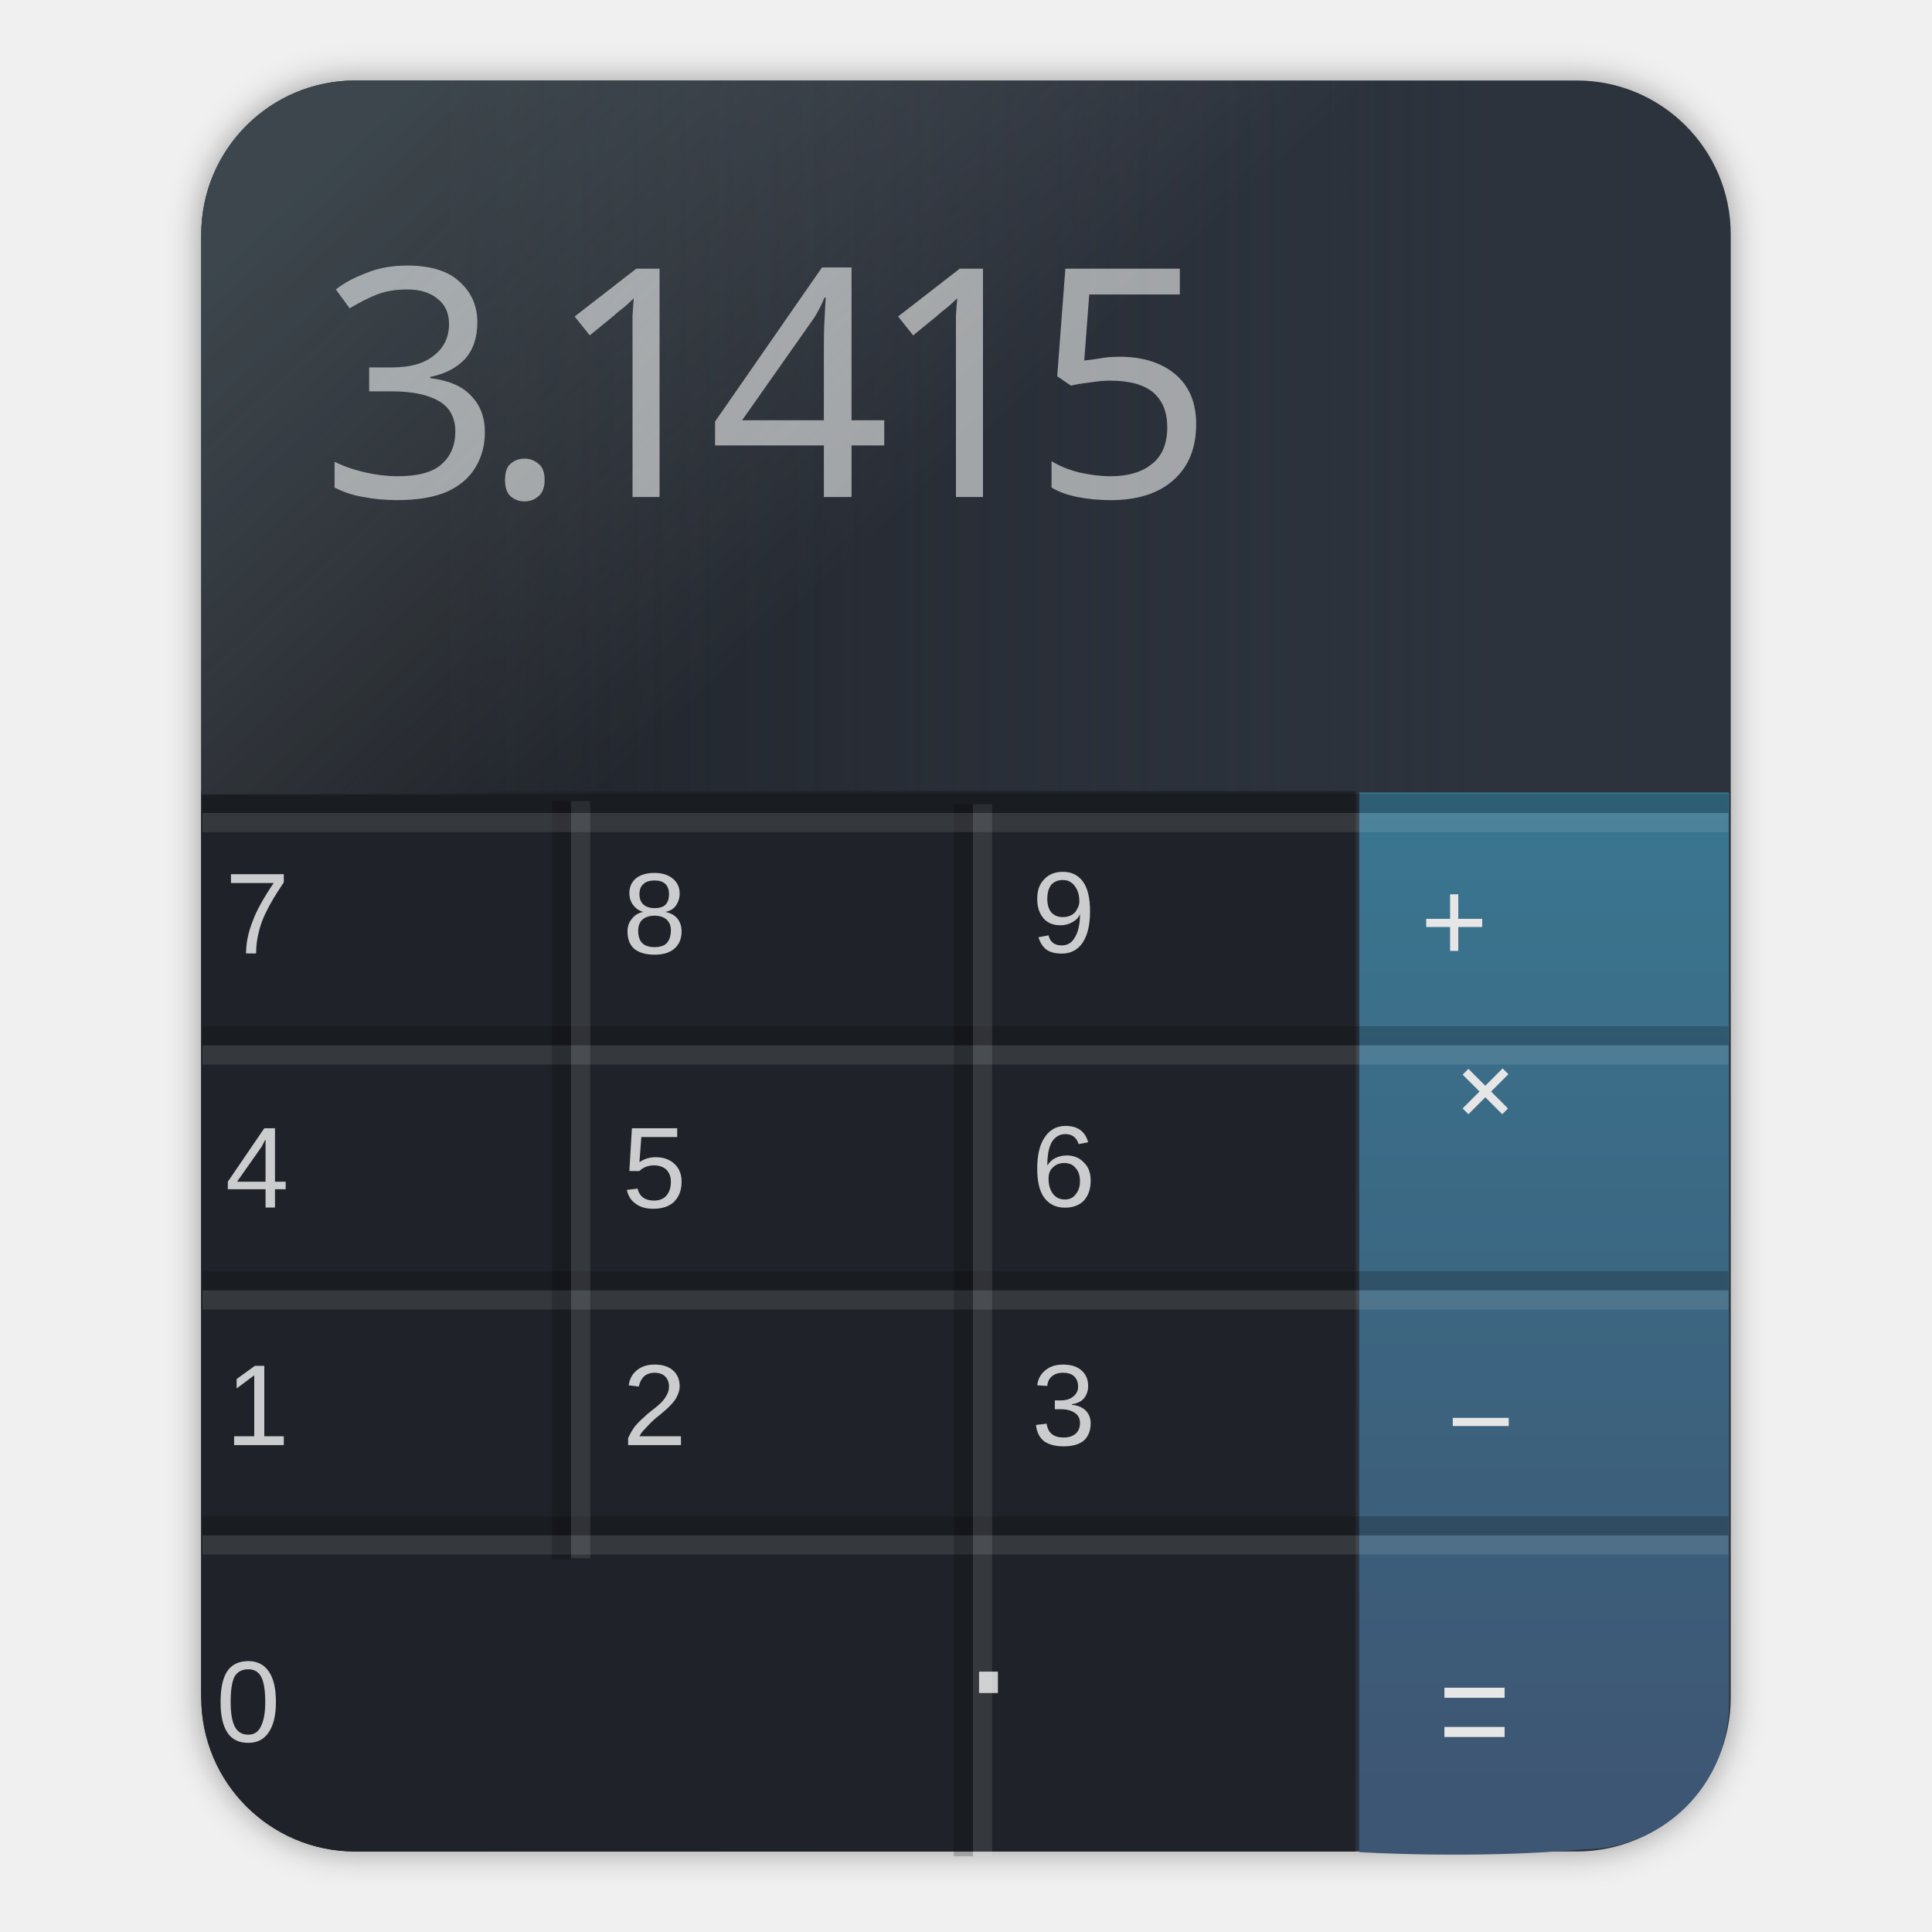
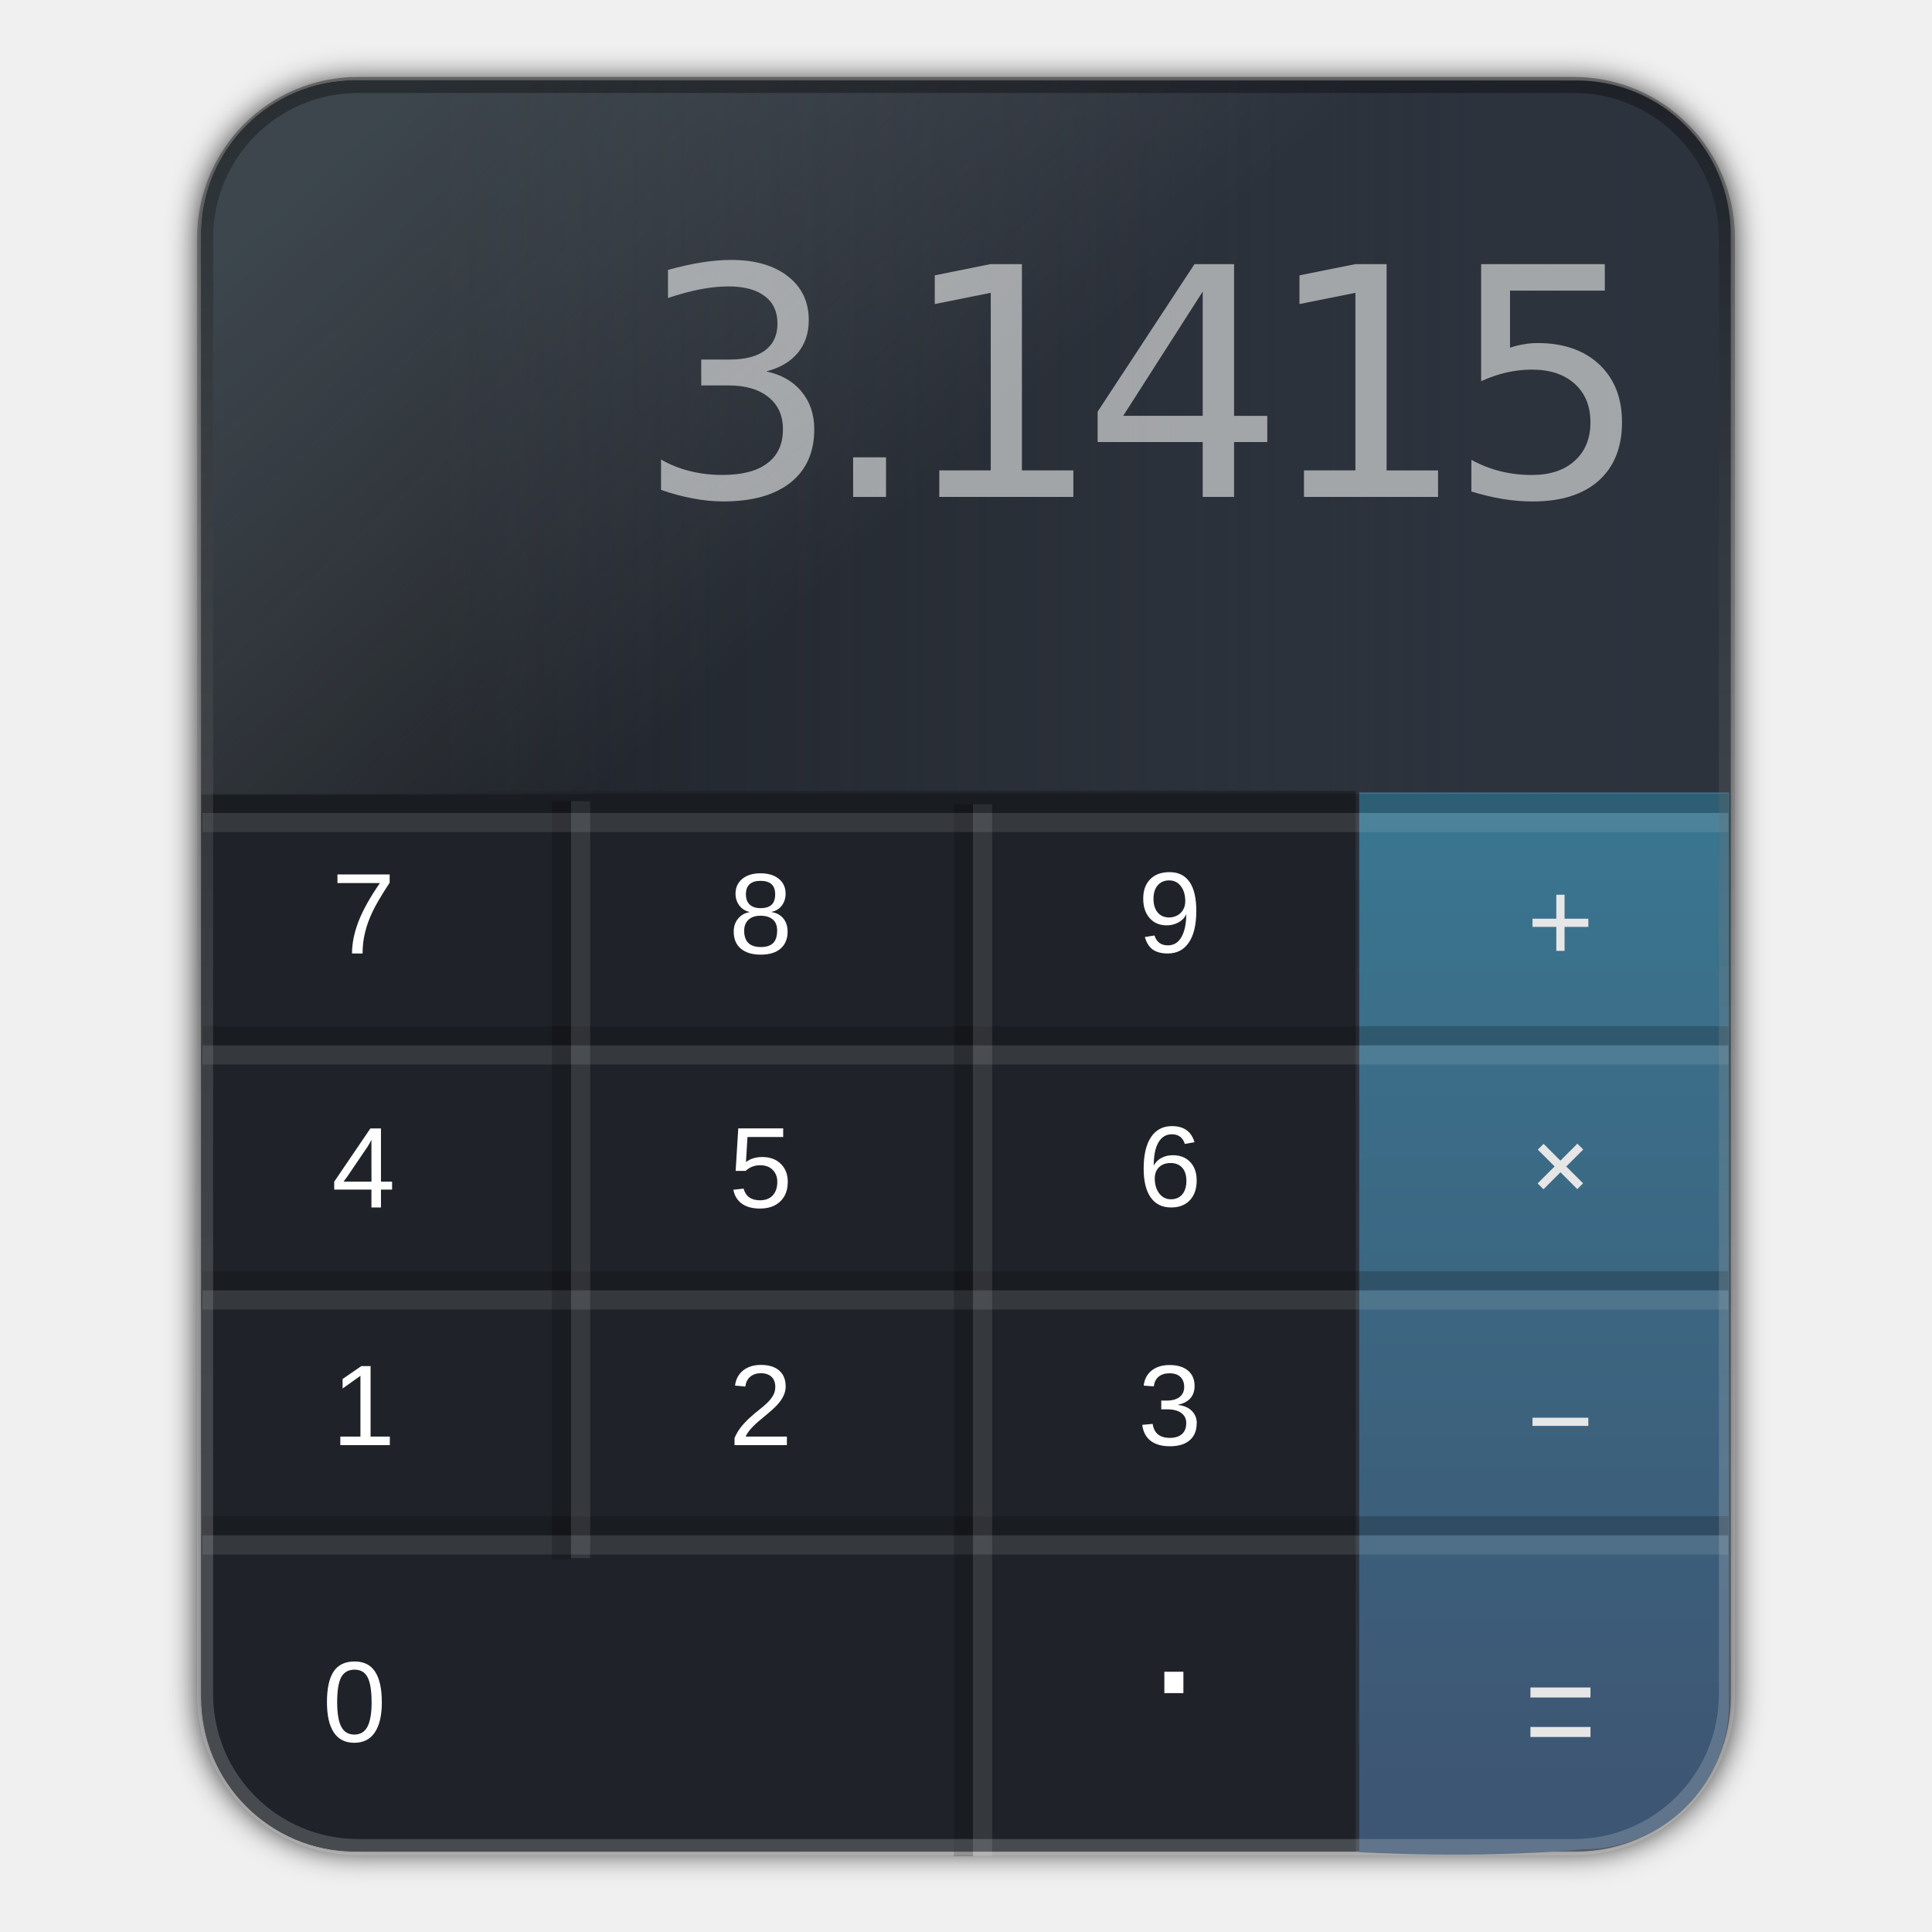
<svg xmlns="http://www.w3.org/2000/svg" xmlns:xlink="http://www.w3.org/1999/xlink" height="48" viewBox="0 0 48 48" width="48" id="svg2" version="1.1">
  <defs id="defs22">
+     <linearGradient id="linearGradient7872">
+       <stop style="stop-color:#ffffff;stop-opacity:0.5" offset="0" id="stop7868" />
+       <stop style="stop-color:#000000;stop-opacity:1" offset="1" id="stop7870" />
+     </linearGradient>
    <linearGradient id="linearGradient4248">
      <stop id="stop4250" offset="0" style="stop-color:#bee0ea;stop-opacity:0.183" />
      <stop id="stop4252" offset="1" style="stop-color:#ffffff;stop-opacity:0" />
    </linearGradient>
    <linearGradient id="linearGradient4553">
      <stop style="stop-color:#1f2329;stop-opacity:1" offset="0" id="stop4555" />
      <stop style="stop-color:#2d333d;stop-opacity:0;" offset="1" id="stop4557" />
    </linearGradient>
    <linearGradient id="linearGradient4540">
      <stop style="stop-color:#3d5673;stop-opacity:1" offset="0" id="stop4542" />
      <stop style="stop-color:#3a7690;stop-opacity:1" offset="1" id="stop4545" />
    </linearGradient>
    <linearGradient id="linearGradient4536">
      <stop style="stop-color:#b6b6b6;stop-opacity:1" offset="0" id="stop4538" />
      <stop id="stop4544" offset="0.482" style="stop-color:#ffffff;stop-opacity:1;" />
      <stop style="stop-color:#cfcfcf;stop-opacity:1" offset="1" id="stop4540" />
    </linearGradient>
    <linearGradient id="linearGradient4492">
      <stop style="stop-color:#165dc2;stop-opacity:1;" offset="0" id="stop4494" />
      <stop style="stop-color:#1680c2;stop-opacity:1" offset="1" id="stop4496" />
    </linearGradient>
    <filter style="color-interpolation-filters:sRGB" id="filter4672">
      <feGaussianBlur stdDeviation="19.54" id="feGaussianBlur4674" />
    </filter>
    <filter style="color-interpolation-filters:sRGB" id="filter4680">
      <feDiffuseLighting id="feDiffuseLighting4682" />
    </filter>
    <linearGradient gradientTransform="translate(-29.321,-3.241)" xlink:href="#linearGradient4492" id="linearGradient4498-3" x1="32.948" y1="16.16" x2="41.58" y2="6.42" gradientUnits="userSpaceOnUse" />
    <linearGradient gradientTransform="translate(-29.321,-3.241)" xlink:href="#linearGradient4536" id="linearGradient4542-0" x1="29.321" y1="10.72" x2="44.279" y2="10.72" gradientUnits="userSpaceOnUse" />
    <linearGradient id="linearGradient3244">
      <stop id="stop3246" offset="0" style="stop-color:#d0611f;stop-opacity:1" />
      <stop id="stop3248" offset="1" style="stop-color:#f77a2c;stop-opacity:1" />
    </linearGradient>
    <linearGradient xlink:href="#linearGradient3244" id="linearGradient3242-3" gradientUnits="userSpaceOnUse" gradientTransform="matrix(0.494382,0,0,0.494382,-34.11236,-485.6622)" x1="78.897" y1="1042.14" x2="78.897" y2="982.428" />
    <linearGradient xlink:href="#linearGradient4540" id="linearGradient4547" x1="36.958" y1="44.53" x2="36.958" y2="20.017" gradientUnits="userSpaceOnUse" gradientTransform="translate(0.1066667,-0.05333333)" />
    <linearGradient xlink:href="#linearGradient4553" id="linearGradient4559" x1="10.88" y1="23.787" x2="40.747" y2="23.787" gradientUnits="userSpaceOnUse" />
-     <filter style="color-interpolation-filters:sRGB" id="filter4237" x="-0.026" width="1.052" y="-0.022" height="1.045">
-       <feGaussianBlur stdDeviation="0.41" id="feGaussianBlur4239" />
+     <linearGradient xlink:href="#linearGradient4248" id="linearGradient4246" gradientUnits="userSpaceOnUse" x1="8.213" y1="4" x2="19.093" y2="15.84" />
+     <linearGradient xlink:href="#linearGradient7872" id="linearGradient7874" x1="30.997" y1="45.973" x2="30.997" y2="1.707" gradientUnits="userSpaceOnUse" />
+     <filter style="color-interpolation-filters:sRGB" id="filter7990" x="-0.026" width="1.052" y="-0.022" height="1.045">
+       <feGaussianBlur stdDeviation="0.409" id="feGaussianBlur7992" />
    </filter>
-     <linearGradient xlink:href="#linearGradient4248" id="linearGradient4246" gradientUnits="userSpaceOnUse" x1="8.213" y1="4" x2="19.093" y2="15.84" />
  </defs>
-   <g id="layer6" style="display:none;opacity:0.402">
-     <rect style="display:inline;opacity:1;fill:none;fill-opacity:0.95;stroke:#ff1300;stroke-width:0.1;stroke-linecap:square;stroke-linejoin:miter;stroke-miterlimit:4;stroke-dasharray:0.1, 0.2;stroke-dashoffset:0;stroke-opacity:1;paint-order:normal" id="rect5279" width="39.9" height="39.9" x="4.05" y="4.05" ry="6.65" rx="6.65" />
-     <circle style="opacity:1;fill:none;fill-opacity:0.95;stroke:#ff1300;stroke-width:0.1;stroke-linecap:square;stroke-linejoin:miter;stroke-miterlimit:4;stroke-dasharray:0.1, 0.199;stroke-dashoffset:0;stroke-opacity:1;paint-order:normal" id="path5297" cx="24" cy="24" r="15.95" />
-     <circle r="3.988" cy="24" cx="24" id="circle5299" style="opacity:1;fill:none;fill-opacity:0.95;stroke:#ff1300;stroke-width:0.025;stroke-linecap:square;stroke-linejoin:miter;stroke-miterlimit:4;stroke-dasharray:0.025, 0.05;stroke-dashoffset:0;stroke-opacity:1;paint-order:normal" />
-   </g>
  <g id="layer7" style="display:inline">
-     <rect style="color:#000000;clip-rule:nonzero;display:inline;overflow:visible;visibility:visible;opacity:1;isolation:auto;mix-blend-mode:normal;color-interpolation:sRGB;color-interpolation-filters:linearRGB;solid-color:#000000;solid-opacity:1;fill:#000000;fill-opacity:0.366;fill-rule:nonzero;stroke:none;stroke-width:1;stroke-linecap:butt;stroke-linejoin:miter;stroke-miterlimit:4;stroke-dasharray:none;stroke-dashoffset:0;stroke-opacity:1;marker:none;marker-start:none;marker-mid:none;marker-end:none;paint-order:normal;color-rendering:auto;image-rendering:auto;shape-rendering:auto;text-rendering:auto;enable-background:accumulate;filter:url(#filter4237)" id="rect4231" width="38" height="44" x="5" y="2" ry="3.826" />
-     <rect style="color:#000000;clip-rule:nonzero;display:inline;overflow:visible;visibility:visible;opacity:1;isolation:auto;mix-blend-mode:normal;color-interpolation:sRGB;color-interpolation-filters:linearRGB;solid-color:#000000;solid-opacity:1;fill:#ff0000;fill-opacity:1;fill-rule:nonzero;stroke:none;stroke-width:0.618;stroke-linecap:round;stroke-linejoin:miter;stroke-miterlimit:4;stroke-dasharray:none;stroke-dashoffset:0;stroke-opacity:0.771;marker:none;marker-start:none;marker-mid:none;marker-end:none;paint-order:normal;color-rendering:auto;image-rendering:auto;shape-rendering:auto;text-rendering:auto;enable-background:accumulate" id="rect4356" width="0" height="0" x="0" y="0" />
+     <rect style="color:#000000;clip-rule:nonzero;display:inline;overflow:visible;visibility:visible;opacity:1;isolation:auto;mix-blend-mode:normal;color-interpolation:sRGB;color-interpolation-filters:linearRGB;solid-color:#000000;solid-opacity:1;fill:#000000;fill-opacity:1;fill-rule:nonzero;stroke:none;stroke-width:0.998;stroke-linecap:butt;stroke-linejoin:miter;stroke-miterlimit:4;stroke-dasharray:none;stroke-dashoffset:0;stroke-opacity:1;marker:none;marker-start:none;marker-mid:none;marker-end:none;paint-order:normal;color-rendering:auto;image-rendering:auto;shape-rendering:auto;text-rendering:auto;enable-background:accumulate;filter:url(#filter7990)" id="rect4231" width="37.983" height="43.827" x="5.008" y="2.087" ry="3.811" />
    <rect style="color:#000000;clip-rule:nonzero;display:inline;overflow:visible;visibility:visible;opacity:1;isolation:auto;mix-blend-mode:normal;color-interpolation:sRGB;color-interpolation-filters:linearRGB;solid-color:#000000;solid-opacity:1;fill:#2d333d;fill-opacity:1;fill-rule:nonzero;stroke:none;stroke-width:1;stroke-linecap:butt;stroke-linejoin:miter;stroke-miterlimit:4;stroke-dasharray:none;stroke-dashoffset:0;stroke-opacity:1;marker:none;marker-start:none;marker-mid:none;marker-end:none;paint-order:normal;color-rendering:auto;image-rendering:auto;shape-rendering:auto;text-rendering:auto;enable-background:accumulate" id="rect4233" width="38" height="44" x="5" y="2" ry="3.826" />
    <rect ry="3.826" y="2" x="5" height="44" width="38" id="rect4551" style="color:#000000;clip-rule:nonzero;display:inline;overflow:visible;visibility:visible;opacity:1;isolation:auto;mix-blend-mode:normal;color-interpolation:sRGB;color-interpolation-filters:linearRGB;solid-color:#000000;solid-opacity:1;fill:url(#linearGradient4559);fill-opacity:1;fill-rule:nonzero;stroke:none;stroke-width:1;stroke-linecap:butt;stroke-linejoin:miter;stroke-miterlimit:4;stroke-dasharray:none;stroke-dashoffset:0;stroke-opacity:1;marker:none;marker-start:none;marker-mid:none;marker-end:none;paint-order:normal;color-rendering:auto;image-rendering:auto;shape-rendering:auto;text-rendering:auto;enable-background:accumulate" />
-     <text xml:space="preserve" style="font-style:normal;font-variant:normal;font-weight:normal;font-stretch:normal;font-size:7.933px;line-height:125%;font-family:'Nokia Sans S60';-inkscape-font-specification:'Nokia Sans S60';text-align:end;letter-spacing:0px;word-spacing:0px;text-anchor:end;display:inline;fill:#dadcdc;fill-opacity:0.681;stroke:none" x="40.994" y="12.346" id="text3213-3">
-       <tspan id="tspan3215-6" x="40.474" y="12.346" style="font-style:normal;font-variant:normal;font-weight:normal;font-stretch:normal;font-family:'Century Gothic';-inkscape-font-specification:'Century Gothic';text-align:end;letter-spacing:-0.521px;text-anchor:end;fill:#dadcdc;fill-opacity:0.681">3.1415</tspan>
-     </text>
-     <path style="color:#000000;clip-rule:nonzero;display:inline;overflow:visible;visibility:visible;opacity:1;isolation:auto;mix-blend-mode:normal;color-interpolation:sRGB;color-interpolation-filters:linearRGB;solid-color:#000000;solid-opacity:1;fill:#1f2329;fill-opacity:1;fill-rule:nonzero;stroke:none;stroke-width:1;stroke-linecap:butt;stroke-linejoin:miter;stroke-miterlimit:4;stroke-dasharray:none;stroke-dashoffset:0;stroke-opacity:1;marker:none;marker-start:none;marker-mid:none;marker-end:none;paint-order:normal;color-rendering:auto;image-rendering:auto;shape-rendering:auto;text-rendering:auto;enable-background:accumulate" d="M 33.682,19.65 33.682,46 9.006,46 C 6.787,46 5,44.213 5,41.994 l 0,-22.343 z" id="rect4521" />
-     <path style="color:#000000;clip-rule:nonzero;display:inline;overflow:visible;visibility:visible;opacity:1;isolation:auto;mix-blend-mode:normal;color-interpolation:sRGB;color-interpolation-filters:linearRGB;solid-color:#000000;solid-opacity:1;fill:url(#linearGradient4547);fill-opacity:1;fill-rule:nonzero;stroke:none;stroke-width:1;stroke-linecap:butt;stroke-linejoin:miter;stroke-miterlimit:4;stroke-dasharray:none;stroke-dashoffset:0;stroke-opacity:1;marker:none;marker-start:none;marker-mid:none;marker-end:none;paint-order:normal;color-rendering:auto;image-rendering:auto;shape-rendering:auto;text-rendering:auto;enable-background:accumulate" d="m 42.956,19.689 0,22.628 c 0,2.011 -1.619,3.629 -3.629,3.629 -2.699,0.25 -5.558,0.069 -5.558,0.069 l 0,-26.326 z" id="rect4538" />
-     <path style="display:inline;opacity:0.1;fill:#ffffff;fill-opacity:1;stroke:none" d="m 5.03,25.971 0,0.476 37.91,0 0,-0.476 -37.91,0 z" id="path3264-9" />
-     <path id="path3266-1" d="m 5.03,32.058 0,0.476 37.91,0 0,-0.476 -37.91,0 z" style="display:inline;opacity:0.1;fill:#ffffff;fill-opacity:1;stroke:none" />
-     <path style="display:inline;opacity:0.1;fill:#ffffff;fill-opacity:1;stroke:none" d="m 5.03,38.145 0,0.476 37.91,0 0,-0.476 -37.91,0 z" id="path3268-2" />
-     <path style="display:inline;opacity:0.2;fill:#000000;fill-opacity:1;stroke:none" d="m 5.03,25.496 0,0.476 37.91,0 0,-0.476 -37.91,0 z" id="path3250-7" />
-     <path id="path3252-0" d="m 5.03,31.583 0,0.476 37.91,0 0,-0.476 -37.91,0 z" style="display:inline;opacity:0.2;fill:#000000;fill-opacity:1;stroke:none" />
-     <path style="display:inline;opacity:0.2;fill:#000000;fill-opacity:1;stroke:none" d="m 5.03,37.67 0,0.476 37.91,0 0,-0.476 -37.91,0 z" id="path3254-9" />
-     <path id="path3271-6" d="m 23.698,19.982 0,26.136 0.476,0 0,-26.136 -0.476,0 z" style="display:inline;opacity:0.2;fill:#000000;fill-opacity:1;stroke:none" />
-     <path style="display:inline;opacity:0.2;fill:#000000;fill-opacity:1;stroke:none" d="m 13.711,19.906 0,18.839 0.476,0 0,-18.839 -0.476,0 z" id="path3275-6" />
-     <path style="display:inline;opacity:0.1;fill:#ffffff;fill-opacity:1;stroke:none" d="m 24.174,19.982 0,26.136 0.476,0 0,-26.136 -0.476,0 z" id="path3292-2" />
-     <path id="path3297-1" d="m 14.187,19.906 0,18.806 0.476,0 0,-18.806 -0.476,0 z" style="display:inline;opacity:0.1;fill:#ffffff;fill-opacity:1;stroke:none" />
-     <text id="text3320-8" y="23.689" x="9.032" style="font-style:normal;font-variant:normal;font-weight:normal;font-stretch:normal;font-size:3.804px;line-height:125%;font-family:'Liberation Sans';-inkscape-font-specification:'Liberation Sans';text-align:start;letter-spacing:0px;word-spacing:0px;text-anchor:start;display:inline;opacity:0.768;fill:#ffffff;fill-opacity:1;stroke:none" xml:space="preserve">
-       <tspan style="font-size:2.853px;text-align:center;text-anchor:middle;fill:#ffffff;fill-opacity:1" y="23.689" x="9.032" id="tspan3322-7">7</tspan>
-     </text>
-     <text xml:space="preserve" style="font-style:normal;font-variant:normal;font-weight:normal;font-stretch:normal;font-size:3.804px;line-height:125%;font-family:'Liberation Sans';-inkscape-font-specification:'Liberation Sans';text-align:start;letter-spacing:0px;word-spacing:0px;text-anchor:start;display:inline;opacity:0.768;fill:#ffffff;fill-opacity:1;stroke:none" x="9.032" y="29.999" id="text3324-9">
-       <tspan id="tspan3326-2" x="9.032" y="29.999" style="font-size:2.853px;text-align:center;text-anchor:middle;fill:#ffffff;fill-opacity:1">4</tspan>
-     </text>
-     <text id="text3328-0" y="35.904" x="9.032" style="font-style:normal;font-variant:normal;font-weight:normal;font-stretch:normal;font-size:3.804px;line-height:125%;font-family:'Liberation Sans';-inkscape-font-specification:'Liberation Sans';text-align:start;letter-spacing:0px;word-spacing:0px;text-anchor:start;display:inline;opacity:0.768;fill:#ffffff;fill-opacity:1;stroke:none" xml:space="preserve">
-       <tspan style="font-size:2.853px;text-align:center;text-anchor:middle;fill:#ffffff;fill-opacity:1" y="35.904" x="9.032" id="tspan3330-2">1</tspan>
-     </text>
-     <text xml:space="preserve" style="font-style:normal;font-variant:normal;font-weight:normal;font-stretch:normal;font-size:3.804px;line-height:125%;font-family:'Liberation Sans';-inkscape-font-specification:'Liberation Sans';text-align:start;letter-spacing:0px;word-spacing:0px;text-anchor:start;display:inline;opacity:0.768;fill:#ffffff;fill-opacity:1;stroke:none" x="8.806" y="43.271" id="text3332-3">
-       <tspan id="tspan3334-7" x="8.806" y="43.271" style="font-size:2.853px;text-align:center;text-anchor:middle;fill:#ffffff;fill-opacity:1">0</tspan>
-     </text>
-     <text xml:space="preserve" style="font-style:normal;font-variant:normal;font-weight:normal;font-stretch:normal;font-size:3.804px;line-height:125%;font-family:'Liberation Sans';-inkscape-font-specification:'Liberation Sans';text-align:start;letter-spacing:0px;word-spacing:0px;text-anchor:start;display:inline;opacity:0.768;fill:#ffffff;fill-opacity:1;stroke:none" x="18.899" y="35.904" id="text3336-5">
-       <tspan id="tspan3338-9" x="18.899" y="35.904" style="font-size:2.853px;text-align:center;text-anchor:middle;fill:#ffffff;fill-opacity:1">2</tspan>
-     </text>
-     <text id="text3340-2" y="35.904" x="29.064" style="font-style:normal;font-variant:normal;font-weight:normal;font-stretch:normal;font-size:3.804px;line-height:125%;font-family:'Liberation Sans';-inkscape-font-specification:'Liberation Sans';text-align:start;letter-spacing:0px;word-spacing:0px;text-anchor:start;display:inline;opacity:0.768;fill:#ffffff;fill-opacity:1;stroke:none" xml:space="preserve">
-       <tspan style="font-size:2.853px;text-align:center;text-anchor:middle;fill:#ffffff;fill-opacity:1" y="35.904" x="29.064" id="tspan3342-2">3</tspan>
-     </text>
-     <text id="text3344-8" y="29.999" x="18.899" style="font-style:normal;font-variant:normal;font-weight:normal;font-stretch:normal;font-size:3.804px;line-height:125%;font-family:'Liberation Sans';-inkscape-font-specification:'Liberation Sans';text-align:start;letter-spacing:0px;word-spacing:0px;text-anchor:start;display:inline;opacity:0.768;fill:#ffffff;fill-opacity:1;stroke:none" xml:space="preserve">
-       <tspan style="font-size:2.853px;text-align:center;text-anchor:middle;fill:#ffffff;fill-opacity:1" y="29.999" x="18.899" id="tspan3346-9">5</tspan>
-     </text>
-     <text xml:space="preserve" style="font-style:normal;font-variant:normal;font-weight:normal;font-stretch:normal;font-size:3.804px;line-height:125%;font-family:'Liberation Sans';-inkscape-font-specification:'Liberation Sans';text-align:start;letter-spacing:0px;word-spacing:0px;text-anchor:start;display:inline;opacity:0.768;fill:#ffffff;fill-opacity:1;stroke:none" x="29.064" y="29.971" id="text3348-7">
-       <tspan id="tspan3350-3" x="29.064" y="29.971" style="font-size:2.853px;text-align:center;text-anchor:middle;fill:#ffffff;fill-opacity:1">6</tspan>
-     </text>
-     <text xml:space="preserve" style="font-style:normal;font-variant:normal;font-weight:normal;font-stretch:normal;font-size:3.804px;line-height:125%;font-family:'Liberation Sans';-inkscape-font-specification:'Liberation Sans';text-align:start;letter-spacing:0px;word-spacing:0px;text-anchor:start;display:inline;opacity:0.768;fill:#ffffff;fill-opacity:1;stroke:none" x="18.899" y="23.689" id="text3352-6">
-       <tspan id="tspan3354-1" x="18.899" y="23.689" style="font-size:2.853px;text-align:center;text-anchor:middle;fill:#ffffff;fill-opacity:1">8</tspan>
-     </text>
-     <text id="text3356-2" y="23.661" x="29.064" style="font-style:normal;font-variant:normal;font-weight:normal;font-stretch:normal;font-size:3.804px;line-height:125%;font-family:'Liberation Sans';-inkscape-font-specification:'Liberation Sans';text-align:start;letter-spacing:0px;word-spacing:0px;text-anchor:start;display:inline;opacity:0.768;fill:#ffffff;fill-opacity:1;stroke:none" xml:space="preserve">
-       <tspan style="font-size:2.853px;text-align:center;text-anchor:middle;fill:#ffffff;fill-opacity:1" y="23.661" x="29.064" id="tspan3358-9">9</tspan>
-     </text>
-     <text id="text3372-3" y="36.273" x="38.768" style="font-style:normal;font-variant:normal;font-weight:normal;font-stretch:normal;font-size:2.853px;line-height:125%;font-family:'Liberation Sans';-inkscape-font-specification:'Liberation Sans';text-align:center;letter-spacing:0px;word-spacing:0px;text-anchor:middle;display:inline;fill:#e6e6e6;fill-opacity:1;stroke:none" xml:space="preserve">
-       <tspan id="tspan3388-1" x="38.768" y="36.273">−</tspan>
-     </text>
-     <text id="text3380-9" y="23.875" x="38.769" style="font-style:normal;font-variant:normal;font-weight:normal;font-stretch:normal;font-size:3.804px;line-height:125%;font-family:'Liberation Sans';-inkscape-font-specification:'Liberation Sans';text-align:start;letter-spacing:0px;word-spacing:0px;text-anchor:start;display:inline;fill:#e6e6e6;fill-opacity:1;stroke:none" xml:space="preserve">
-       <tspan style="font-size:2.853px;text-align:center;text-anchor:middle;fill:#e6e6e6;fill-opacity:1" y="23.875" x="38.769" id="tspan3382-4">+</tspan>
-     </text>
-     <text xml:space="preserve" style="font-style:normal;font-variant:normal;font-weight:normal;font-stretch:normal;font-size:3.804px;line-height:125%;font-family:'Liberation Sans';-inkscape-font-specification:'Liberation Sans';text-align:start;letter-spacing:0px;word-spacing:0px;text-anchor:start;display:inline;fill:#e6e6e6;fill-opacity:1;stroke:none" x="47.907" y="-5.972" id="text3390-7" transform="matrix(0.7071068,0.7071068,-0.7071068,0.7071068,0,0)">
-       <tspan id="tspan3392-8" x="47.907" y="-5.972" style="font-size:2.853px;text-align:center;text-anchor:middle;fill:#e6e6e6;fill-opacity:1">+</tspan>
-     </text>
-     <text xml:space="preserve" style="font-style:normal;font-variant:normal;font-weight:normal;font-stretch:normal;font-size:6.626px;line-height:125%;font-family:'Liberation Sans';-inkscape-font-specification:'Liberation Sans';text-align:start;letter-spacing:0px;word-spacing:0px;text-anchor:start;display:inline;opacity:0.768;fill:#ffffff;fill-opacity:1;stroke:none" x="29.164" y="42.065" id="text3398-4">
-       <tspan id="tspan3400-5" x="29.164" y="42.065" style="font-size:4.969px;text-align:center;text-anchor:middle;fill:#ffffff;fill-opacity:1">.</tspan>
-     </text>
-     <text id="text3372-6-0" y="40.543" x="41.317" style="font-style:normal;font-variant:normal;font-weight:normal;font-stretch:normal;font-size:3.272px;line-height:125%;font-family:'Liberation Sans';-inkscape-font-specification:'Liberation Sans';text-align:center;letter-spacing:0px;word-spacing:0px;text-anchor:middle;display:inline;fill:#e6e6e6;fill-opacity:1;stroke:none" xml:space="preserve" transform="scale(0.9382974,1.06576)">
-       <tspan id="tspan3388-2-3" x="41.317" y="40.543">−</tspan>
-     </text>
-     <text transform="scale(0.9382974,1.06576)" xml:space="preserve" style="font-style:normal;font-variant:normal;font-weight:normal;font-stretch:normal;font-size:3.272px;line-height:125%;font-family:'Liberation Sans';-inkscape-font-specification:'Liberation Sans';text-align:center;letter-spacing:0px;word-spacing:0px;text-anchor:middle;display:inline;fill:#e6e6e6;fill-opacity:1;stroke:none" x="41.317" y="41.464" id="text5200-6">
-       <tspan y="41.464" x="41.317" id="tspan5202-1">−</tspan>
-     </text>
-     <path id="path4561" d="m 5.03,20.198 0,0.476 37.91,0 0,-0.476 -37.91,0 z" style="display:inline;opacity:0.1;fill:#ffffff;fill-opacity:1;stroke:none" />
-     <path id="path4563" d="m 5.03,19.722 0,0.476 37.91,0 0,-0.476 -37.91,0 z" style="display:inline;opacity:0.2;fill:#000000;fill-opacity:1;stroke:none" />
-     <path style="color:#000000;clip-rule:nonzero;display:inline;overflow:visible;visibility:visible;opacity:1;isolation:auto;mix-blend-mode:normal;color-interpolation:sRGB;color-interpolation-filters:linearRGB;solid-color:#000000;solid-opacity:1;fill:url(#linearGradient4246);fill-opacity:1;fill-rule:nonzero;stroke:none;stroke-width:1;stroke-linecap:butt;stroke-linejoin:miter;stroke-miterlimit:4;stroke-dasharray:none;stroke-dashoffset:0;stroke-opacity:1;marker:none;marker-start:none;marker-mid:none;marker-end:none;paint-order:normal;color-rendering:auto;image-rendering:auto;shape-rendering:auto;text-rendering:auto;enable-background:accumulate" d="M 8.826,2 39.174,2 C 41.294,2 43,3.706 43,5.826 l 0,13.921 -38,0 L 5,5.826 C 5,3.706 6.706,2 8.826,2 Z" id="rect4241" />
+     <g aria-label="3.1415" style="font-style:normal;font-variant:normal;font-weight:normal;font-stretch:normal;line-height:0%;font-family:'Nokia Sans S60';-inkscape-font-specification:'Nokia Sans S60';text-align:end;letter-spacing:0px;word-spacing:0px;text-anchor:end;display:inline;fill:#dadcdc;fill-opacity:0.681;stroke:none" id="text3213-3">
+       <path d="m 19.037,9.227 q 0.562,0.12 0.875,0.5 0.318,0.38 0.318,0.937 0,0.856 -0.589,1.325 -0.589,0.469 -1.673,0.469 -0.364,0 -0.751,-0.074 -0.383,-0.07 -0.794,-0.213 v -0.755 q 0.325,0.19 0.713,0.287 0.387,0.097 0.81,0.097 0.736,0 1.119,-0.291 0.387,-0.291 0.387,-0.844 0,-0.511 -0.36,-0.798 -0.356,-0.291 -0.995,-0.291 H 17.422 V 8.933 h 0.705 q 0.577,0 0.883,-0.229 0.306,-0.232 0.306,-0.666 0,-0.445 -0.318,-0.682 -0.314,-0.24 -0.903,-0.24 -0.321,0 -0.689,0.07 -0.368,0.07 -0.81,0.217 v -0.697 q 0.445,-0.124 0.833,-0.186 0.391,-0.062 0.736,-0.062 0.891,0 1.41,0.407 0.519,0.403 0.519,1.092 0,0.48 -0.275,0.813 -0.275,0.329 -0.782,0.457 z" style="font-style:normal;font-variant:normal;font-weight:normal;font-stretch:normal;font-size:7.933px;line-height:1.25;font-family:'Century Gothic';-inkscape-font-specification:'Century Gothic';text-align:end;letter-spacing:-0.521px;text-anchor:end;fill:#dadcdc;fill-opacity:0.681" id="path7961" />
+       <path d="m 21.196,11.362 h 0.817 v 0.984 h -0.817 z" style="font-style:normal;font-variant:normal;font-weight:normal;font-stretch:normal;font-size:7.933px;line-height:1.25;font-family:'Century Gothic';-inkscape-font-specification:'Century Gothic';text-align:end;letter-spacing:-0.521px;text-anchor:end;fill:#dadcdc;fill-opacity:0.681" id="path7963" />
+       <path d="m 23.337,11.687 h 1.278 V 7.275 L 23.224,7.554 V 6.841 l 1.383,-0.279 h 0.782 v 5.125 h 1.278 v 0.658 h -3.331 z" style="font-style:normal;font-variant:normal;font-weight:normal;font-stretch:normal;font-size:7.933px;line-height:1.25;font-family:'Century Gothic';-inkscape-font-specification:'Century Gothic';text-align:end;letter-spacing:-0.521px;text-anchor:end;fill:#dadcdc;fill-opacity:0.681" id="path7965" />
+       <path d="m 29.881,7.244 -1.975,3.087 h 1.975 z M 29.676,6.563 h 0.984 v 3.769 h 0.825 v 0.651 h -0.825 v 1.363 h -0.779 v -1.363 h -2.611 v -0.755 z" style="font-style:normal;font-variant:normal;font-weight:normal;font-stretch:normal;font-size:7.933px;line-height:1.25;font-family:'Century Gothic';-inkscape-font-specification:'Century Gothic';text-align:end;letter-spacing:-0.521px;text-anchor:end;fill:#dadcdc;fill-opacity:0.681" id="path7967" />
+       <path d="m 32.397,11.687 h 1.278 V 7.275 L 32.285,7.554 V 6.841 L 33.668,6.563 h 0.782 v 5.125 h 1.278 v 0.658 h -3.331 z" style="font-style:normal;font-variant:normal;font-weight:normal;font-stretch:normal;font-size:7.933px;line-height:1.25;font-family:'Century Gothic';-inkscape-font-specification:'Century Gothic';text-align:end;letter-spacing:-0.521px;text-anchor:end;fill:#dadcdc;fill-opacity:0.681" id="path7969" />
+       <path d="m 36.799,6.563 h 3.072 V 7.221 H 37.516 v 1.418 q 0.17,-0.058 0.341,-0.085 0.17,-0.031 0.341,-0.031 0.968,0 1.534,0.531 0.566,0.531 0.566,1.437 0,0.934 -0.581,1.453 -0.581,0.515 -1.638,0.515 -0.364,0 -0.744,-0.062 -0.376,-0.062 -0.779,-0.186 v -0.786 q 0.349,0.19 0.72,0.283 0.372,0.093 0.786,0.093 0.67,0 1.061,-0.352 0.391,-0.352 0.391,-0.957 0,-0.604 -0.391,-0.957 -0.391,-0.352 -1.061,-0.352 -0.314,0 -0.628,0.07 -0.31,0.07 -0.635,0.217 z" style="font-style:normal;font-variant:normal;font-weight:normal;font-stretch:normal;font-size:7.933px;line-height:1.25;font-family:'Century Gothic';-inkscape-font-specification:'Century Gothic';text-align:end;letter-spacing:-0.521px;text-anchor:end;fill:#dadcdc;fill-opacity:0.681" id="path7971" />
+     </g>
+     <path style="color:#000000;clip-rule:nonzero;display:inline;overflow:visible;visibility:visible;opacity:1;isolation:auto;mix-blend-mode:normal;color-interpolation:sRGB;color-interpolation-filters:linearRGB;solid-color:#000000;solid-opacity:1;fill:#1f2329;fill-opacity:1;fill-rule:nonzero;stroke:none;stroke-width:1;stroke-linecap:butt;stroke-linejoin:miter;stroke-miterlimit:4;stroke-dasharray:none;stroke-dashoffset:0;stroke-opacity:1;marker:none;marker-start:none;marker-mid:none;marker-end:none;paint-order:normal;color-rendering:auto;image-rendering:auto;shape-rendering:auto;text-rendering:auto;enable-background:accumulate" d="M 33.682,19.65 V 46 H 9.006 C 6.787,46 5,44.213 5,41.994 v -22.343 z" id="rect4521" />
+     <path style="color:#000000;clip-rule:nonzero;display:inline;overflow:visible;visibility:visible;opacity:1;isolation:auto;mix-blend-mode:normal;color-interpolation:sRGB;color-interpolation-filters:linearRGB;solid-color:#000000;solid-opacity:1;fill:url(#linearGradient4547);fill-opacity:1;fill-rule:nonzero;stroke:none;stroke-width:1;stroke-linecap:butt;stroke-linejoin:miter;stroke-miterlimit:4;stroke-dasharray:none;stroke-dashoffset:0;stroke-opacity:1;marker:none;marker-start:none;marker-mid:none;marker-end:none;paint-order:normal;color-rendering:auto;image-rendering:auto;shape-rendering:auto;text-rendering:auto;enable-background:accumulate" d="m 42.956,19.689 v 22.628 c 0,2.011 -1.619,3.629 -3.629,3.629 -2.699,0.25 -5.558,0.069 -5.558,0.069 V 19.689 Z" id="rect4538" />
+     <path style="display:inline;opacity:0.1;fill:#ffffff;fill-opacity:1;stroke:none" d="m 5.03,25.971 v 0.476 H 42.94 v -0.476 z" id="path3264-9" />
+     <path id="path3266-1" d="m 5.03,32.058 v 0.476 H 42.94 v -0.476 z" style="display:inline;opacity:0.1;fill:#ffffff;fill-opacity:1;stroke:none" />
+     <path style="display:inline;opacity:0.1;fill:#ffffff;fill-opacity:1;stroke:none" d="m 5.03,38.145 v 0.476 H 42.94 v -0.476 z" id="path3268-2" />
+     <path style="display:inline;opacity:0.2;fill:#000000;fill-opacity:1;stroke:none" d="m 5.03,25.496 v 0.476 h 37.91 v -0.476 z" id="path3250-7" />
+     <path id="path3252-0" d="m 5.03,31.583 v 0.476 h 37.91 v -0.476 z" style="display:inline;opacity:0.2;fill:#000000;fill-opacity:1;stroke:none" />
+     <path style="display:inline;opacity:0.2;fill:#000000;fill-opacity:1;stroke:none" d="M 5.03,37.67 V 38.145 H 42.94 V 37.67 Z" id="path3254-9" />
+     <path id="path3271-6" d="M 23.698,19.982 V 46.118 h 0.476 V 19.982 Z" style="display:inline;opacity:0.2;fill:#000000;fill-opacity:1;stroke:none" />
+     <path style="display:inline;opacity:0.2;fill:#000000;fill-opacity:1;stroke:none" d="M 13.711,19.906 V 38.746 H 14.187 V 19.906 Z" id="path3275-6" />
+     <path style="display:inline;opacity:0.1;fill:#ffffff;fill-opacity:1;stroke:none" d="m 24.174,19.982 v 26.136 h 0.476 v -26.136 z" id="path3292-2" />
+     <path id="path3297-1" d="m 14.187,19.906 v 18.806 h 0.476 v -18.806 z" style="display:inline;opacity:0.1;fill:#ffffff;fill-opacity:1;stroke:none" />
+     <path id="path7899" style="font-style:normal;font-variant:normal;font-weight:normal;font-stretch:normal;font-size:2.853px;line-height:1.25;font-family:'Liberation Sans';-inkscape-font-specification:'Liberation Sans';text-align:center;letter-spacing:0px;word-spacing:0px;text-anchor:middle;fill:#ffffff;fill-opacity:1;stroke:none" d="M 9.681,21.93 Q 9.38,22.389 9.256,22.65 9.132,22.911 9.07,23.164 9.008,23.418 9.008,23.689 H 8.746 q 0,-0.376 0.159,-0.791 0.16,-0.417 0.534,-0.959 H 8.384 V 21.726 h 1.297 z" />
+     <path id="path7902" style="font-style:normal;font-variant:normal;font-weight:normal;font-stretch:normal;font-size:2.853px;line-height:1.25;font-family:'Liberation Sans';-inkscape-font-specification:'Liberation Sans';text-align:center;letter-spacing:0px;word-spacing:0px;text-anchor:middle;fill:#ffffff;fill-opacity:1;stroke:none" d="M 9.465,29.555 V 29.999 H 9.228 V 29.555 H 8.303 V 29.359 L 9.202,28.036 H 9.465 V 29.357 h 0.276 v 0.198 z M 9.228,28.319 q -0.003,0.008 -0.039,0.074 -0.036,0.065 -0.054,0.092 l -0.503,0.741 -0.075,0.103 -0.022,0.028 h 0.694 z" />
+     <path id="path7905" style="font-style:normal;font-variant:normal;font-weight:normal;font-stretch:normal;font-size:2.853px;line-height:1.25;font-family:'Liberation Sans';-inkscape-font-specification:'Liberation Sans';text-align:center;letter-spacing:0px;word-spacing:0px;text-anchor:middle;fill:#ffffff;fill-opacity:1;stroke:none" d="M 8.455,35.904 V 35.691 H 8.955 v -1.51 l -0.443,0.316 v -0.237 l 0.464,-0.319 h 0.231 v 1.75 h 0.478 v 0.213 z" />
+     <path id="path7908" style="font-style:normal;font-variant:normal;font-weight:normal;font-stretch:normal;font-size:2.853px;line-height:1.25;font-family:'Liberation Sans';-inkscape-font-specification:'Liberation Sans';text-align:center;letter-spacing:0px;word-spacing:0px;text-anchor:middle;fill:#ffffff;fill-opacity:1;stroke:none" d="m 9.487,42.289 q 0,0.492 -0.174,0.751 -0.173,0.259 -0.511,0.259 -0.339,0 -0.509,-0.258 -0.17,-0.258 -0.17,-0.752 0,-0.506 0.164,-0.758 0.166,-0.252 0.522,-0.252 0.347,0 0.511,0.255 0.166,0.255 0.166,0.755 z m -0.255,0 q 0,-0.425 -0.099,-0.616 -0.098,-0.191 -0.323,-0.191 -0.231,0 -0.333,0.188 -0.1,0.188 -0.1,0.619 0,0.418 0.102,0.612 0.103,0.194 0.326,0.194 0.222,0 0.325,-0.198 0.103,-0.198 0.103,-0.607 z" />
+     <path id="path7911" style="font-style:normal;font-variant:normal;font-weight:normal;font-stretch:normal;font-size:2.853px;line-height:1.25;font-family:'Liberation Sans';-inkscape-font-specification:'Liberation Sans';text-align:center;letter-spacing:0px;word-spacing:0px;text-anchor:middle;fill:#ffffff;fill-opacity:1;stroke:none" d="m 18.249,35.904 v -0.177 q 0.071,-0.163 0.173,-0.287 0.103,-0.125 0.216,-0.226 0.113,-0.102 0.223,-0.188 0.111,-0.086 0.201,-0.173 0.089,-0.086 0.144,-0.181 0.056,-0.095 0.056,-0.215 0,-0.162 -0.095,-0.251 -0.095,-0.089 -0.263,-0.089 -0.16,0 -0.265,0.088 -0.103,0.086 -0.121,0.244 l -0.256,-0.024 q 0.028,-0.235 0.199,-0.375 0.173,-0.139 0.443,-0.139 0.297,0 0.456,0.141 0.16,0.139 0.16,0.397 0,0.114 -0.053,0.227 -0.052,0.113 -0.155,0.226 -0.103,0.113 -0.394,0.35 -0.16,0.131 -0.255,0.237 -0.095,0.104 -0.137,0.202 h 1.024 v 0.213 z" />
+     <path id="path7914" style="font-style:normal;font-variant:normal;font-weight:normal;font-stretch:normal;font-size:2.853px;line-height:1.25;font-family:'Liberation Sans';-inkscape-font-specification:'Liberation Sans';text-align:center;letter-spacing:0px;word-spacing:0px;text-anchor:middle;fill:#ffffff;fill-opacity:1;stroke:none" d="m 29.731,35.362 q 0,0.272 -0.173,0.421 -0.173,0.149 -0.493,0.149 -0.298,0 -0.476,-0.134 -0.177,-0.135 -0.21,-0.398 l 0.259,-0.024 q 0.05,0.348 0.428,0.348 0.189,0 0.297,-0.093 0.109,-0.093 0.109,-0.277 0,-0.16 -0.124,-0.249 -0.123,-0.091 -0.355,-0.091 h -0.142 v -0.217 h 0.137 q 0.206,0 0.319,-0.089 0.114,-0.091 0.114,-0.249 0,-0.157 -0.093,-0.248 -0.092,-0.092 -0.274,-0.092 -0.166,0 -0.269,0.085 -0.102,0.085 -0.118,0.24 l -0.252,-0.019 q 0.028,-0.241 0.199,-0.376 0.173,-0.135 0.443,-0.135 0.295,0 0.458,0.138 0.164,0.137 0.164,0.382 0,0.188 -0.106,0.307 -0.104,0.117 -0.305,0.159 v 0.006 q 0.22,0.024 0.343,0.148 0.123,0.124 0.123,0.312 z" />
+     <path id="path7917" style="font-style:normal;font-variant:normal;font-weight:normal;font-stretch:normal;font-size:2.853px;line-height:1.25;font-family:'Liberation Sans';-inkscape-font-specification:'Liberation Sans';text-align:center;letter-spacing:0px;word-spacing:0px;text-anchor:middle;fill:#ffffff;fill-opacity:1;stroke:none" d="m 19.572,29.359 q 0,0.311 -0.185,0.489 -0.184,0.178 -0.511,0.178 -0.274,0 -0.443,-0.12 -0.169,-0.12 -0.213,-0.347 l 0.254,-0.029 q 0.079,0.291 0.408,0.291 0.202,0 0.316,-0.121 0.114,-0.123 0.114,-0.336 0,-0.185 -0.116,-0.3 -0.114,-0.114 -0.309,-0.114 -0.102,0 -0.189,0.032 -0.088,0.032 -0.176,0.109 h -0.245 l 0.065,-1.056 H 19.458 v 0.213 h -0.887 l -0.038,0.623 q 0.163,-0.125 0.405,-0.125 0.29,0 0.461,0.17 0.173,0.17 0.173,0.443 z" />
+     <path id="path7920" style="font-style:normal;font-variant:normal;font-weight:normal;font-stretch:normal;font-size:2.853px;line-height:1.25;font-family:'Liberation Sans';-inkscape-font-specification:'Liberation Sans';text-align:center;letter-spacing:0px;word-spacing:0px;text-anchor:middle;fill:#ffffff;fill-opacity:1;stroke:none" d="m 29.731,29.329 q 0,0.311 -0.169,0.49 -0.169,0.18 -0.465,0.18 -0.332,0 -0.507,-0.247 -0.176,-0.247 -0.176,-0.718 0,-0.51 0.183,-0.783 0.183,-0.273 0.52,-0.273 0.444,0 0.56,0.4 l -0.24,0.043 q -0.074,-0.24 -0.323,-0.24 -0.215,0 -0.333,0.201 -0.117,0.199 -0.117,0.578 0.068,-0.127 0.192,-0.192 0.124,-0.067 0.284,-0.067 0.272,0 0.431,0.17 0.16,0.17 0.16,0.457 z m -0.255,0.011 q 0,-0.213 -0.104,-0.329 -0.104,-0.116 -0.291,-0.116 -0.176,0 -0.284,0.103 -0.107,0.102 -0.107,0.281 0,0.227 0.111,0.372 0.113,0.145 0.288,0.145 0.181,0 0.284,-0.121 0.103,-0.123 0.103,-0.336 z" />
+     <path id="path7923" style="font-style:normal;font-variant:normal;font-weight:normal;font-stretch:normal;font-size:2.853px;line-height:1.25;font-family:'Liberation Sans';-inkscape-font-specification:'Liberation Sans';text-align:center;letter-spacing:0px;word-spacing:0px;text-anchor:middle;fill:#ffffff;fill-opacity:1;stroke:none" d="m 19.568,23.142 q 0,0.272 -0.173,0.424 -0.173,0.152 -0.496,0.152 -0.315,0 -0.493,-0.149 -0.177,-0.149 -0.177,-0.424 0,-0.192 0.11,-0.323 0.11,-0.131 0.281,-0.159 v -0.006 q -0.16,-0.038 -0.254,-0.163 -0.092,-0.125 -0.092,-0.294 0,-0.224 0.167,-0.364 0.169,-0.139 0.451,-0.139 0.29,0 0.457,0.137 0.169,0.137 0.169,0.369 0,0.169 -0.093,0.294 -0.093,0.125 -0.255,0.157 v 0.006 q 0.188,0.031 0.293,0.16 0.104,0.128 0.104,0.322 z m -0.309,-0.925 q 0,-0.333 -0.365,-0.333 -0.177,0 -0.27,0.084 -0.092,0.084 -0.092,0.249 0,0.169 0.095,0.258 0.096,0.088 0.27,0.088 0.177,0 0.269,-0.081 0.093,-0.082 0.093,-0.265 z m 0.049,0.901 q 0,-0.183 -0.109,-0.274 -0.109,-0.093 -0.305,-0.093 -0.191,0 -0.298,0.1 -0.107,0.099 -0.107,0.273 0,0.405 0.414,0.405 0.205,0 0.305,-0.098 0.1,-0.099 0.1,-0.313 z" />
+     <path id="path7926" style="font-style:normal;font-variant:normal;font-weight:normal;font-stretch:normal;font-size:2.853px;line-height:1.25;font-family:'Liberation Sans';-inkscape-font-specification:'Liberation Sans';text-align:center;letter-spacing:0px;word-spacing:0px;text-anchor:middle;fill:#ffffff;fill-opacity:1;stroke:none" d="m 29.721,22.64 q 0,0.506 -0.185,0.777 -0.184,0.272 -0.525,0.272 -0.23,0 -0.369,-0.096 -0.138,-0.098 -0.198,-0.313 l 0.24,-0.038 q 0.075,0.245 0.332,0.245 0.216,0 0.334,-0.201 0.118,-0.201 0.124,-0.573 -0.056,0.125 -0.191,0.202 -0.135,0.075 -0.297,0.075 -0.265,0 -0.424,-0.181 -0.159,-0.181 -0.159,-0.481 0,-0.308 0.173,-0.483 0.173,-0.177 0.481,-0.177 0.327,0 0.496,0.242 0.169,0.242 0.169,0.729 z m -0.273,-0.242 q 0,-0.237 -0.109,-0.38 -0.109,-0.145 -0.291,-0.145 -0.181,0 -0.286,0.124 -0.104,0.123 -0.104,0.333 0,0.215 0.104,0.34 0.104,0.124 0.283,0.124 0.109,0 0.202,-0.049 0.093,-0.05 0.146,-0.141 0.054,-0.091 0.054,-0.206 z" />
+     <path id="path7929" style="font-style:normal;font-variant:normal;font-weight:normal;font-stretch:normal;font-size:2.853px;line-height:1.25;font-family:'Liberation Sans';-inkscape-font-specification:'Liberation Sans';text-align:center;letter-spacing:0px;word-spacing:0px;text-anchor:middle;fill:#e6e6e6;fill-opacity:1;stroke:none" d="m 38.075,35.426 v -0.203 h 1.386 v 0.203 z" />
+     <path id="path7932" style="font-style:normal;font-variant:normal;font-weight:normal;font-stretch:normal;font-size:2.853px;line-height:1.25;font-family:'Liberation Sans';-inkscape-font-specification:'Liberation Sans';text-align:center;letter-spacing:0px;word-spacing:0px;text-anchor:middle;fill:#e6e6e6;fill-opacity:1;stroke:none" d="m 38.871,23.028 v 0.596 h -0.205 v -0.596 h -0.591 V 22.825 h 0.591 v -0.596 h 0.205 v 0.596 h 0.591 v 0.203 z" />
+     <path id="path7935" style="font-style:normal;font-variant:normal;font-weight:normal;font-stretch:normal;font-size:2.853px;line-height:1.25;font-family:'Liberation Sans';-inkscape-font-specification:'Liberation Sans';text-align:center;letter-spacing:0px;word-spacing:0px;text-anchor:middle;fill:#e6e6e6;fill-opacity:1;stroke:none" d="m 38.769,29.125 -0.422,0.422 -0.145,-0.145 0.422,-0.422 -0.418,-0.418 0.144,-0.144 0.418,0.418 0.422,-0.422 0.145,0.145 -0.422,0.422 0.418,0.418 -0.144,0.144 z" />
+     <path id="path7938" style="font-style:normal;font-variant:normal;font-weight:normal;font-stretch:normal;font-size:4.969px;line-height:1.25;font-family:'Liberation Sans';-inkscape-font-specification:'Liberation Sans';text-align:center;letter-spacing:0px;word-spacing:0px;text-anchor:middle;fill:#ffffff;fill-opacity:1;stroke:none" d="m 28.928,42.065 v -0.531 h 0.473 v 0.531 z" />
+     <path id="path7941" style="font-style:normal;font-variant:normal;font-weight:normal;font-stretch:normal;font-size:3.272px;line-height:1.25;font-family:'Liberation Sans';-inkscape-font-specification:'Liberation Sans';text-align:center;letter-spacing:0px;word-spacing:0px;text-anchor:middle;fill:#e6e6e6;fill-opacity:1;stroke:none" d="m 38.023,42.174 v -0.249 h 1.492 v 0.249 z" />
+     <path id="path7896" style="font-style:normal;font-variant:normal;font-weight:normal;font-stretch:normal;font-size:3.272px;line-height:1.25;font-family:'Liberation Sans';-inkscape-font-specification:'Liberation Sans';text-align:center;letter-spacing:0px;word-spacing:0px;text-anchor:middle;fill:#e6e6e6;fill-opacity:1;stroke:none" d="m 38.023,43.155 v -0.249 h 1.492 v 0.249 z" />
+     <path id="path4561" d="m 5.03,20.198 v 0.476 H 42.94 v -0.476 z" style="display:inline;opacity:0.1;fill:#ffffff;fill-opacity:1;stroke:none" />
+     <path id="path4563" d="m 5.03,19.722 v 0.476 h 37.91 v -0.476 z" style="display:inline;opacity:0.2;fill:#000000;fill-opacity:1;stroke:none" />
+     <path style="color:#000000;clip-rule:nonzero;display:inline;overflow:visible;visibility:visible;opacity:1;isolation:auto;mix-blend-mode:normal;color-interpolation:sRGB;color-interpolation-filters:linearRGB;solid-color:#000000;solid-opacity:1;fill:url(#linearGradient4246);fill-opacity:1;fill-rule:nonzero;stroke:none;stroke-width:1;stroke-linecap:butt;stroke-linejoin:miter;stroke-miterlimit:4;stroke-dasharray:none;stroke-dashoffset:0;stroke-opacity:1;marker:none;marker-start:none;marker-mid:none;marker-end:none;paint-order:normal;color-rendering:auto;image-rendering:auto;shape-rendering:auto;text-rendering:auto;enable-background:accumulate" d="M 8.826,2 H 39.174 C 41.294,2 43,3.706 43,5.826 V 19.747 H 5 V 5.826 C 5,3.706 6.706,2 8.826,2 Z" id="rect4241" />
+     <path style="color:#000000;clip-rule:nonzero;display:inline;overflow:visible;visibility:visible;opacity:1;isolation:auto;mix-blend-mode:normal;color-interpolation:sRGB;color-interpolation-filters:linearRGB;solid-color:#000000;solid-opacity:1;fill:none;fill-opacity:1;fill-rule:nonzero;stroke:url(#linearGradient7874);stroke-width:0.399;stroke-linecap:butt;stroke-linejoin:miter;stroke-miterlimit:4;stroke-dasharray:none;stroke-dashoffset:0;stroke-opacity:0.359;marker:none;marker-start:none;marker-mid:none;marker-end:none;paint-order:normal;color-rendering:auto;image-rendering:auto;shape-rendering:auto;text-rendering:auto;enable-background:accumulate" d="M 8.902,2.111 H 39.098 c 2.109,0 3.807,1.698 3.807,3.807 v 36.165 c 0,2.109 -1.698,3.807 -3.807,3.807 H 8.902 c -2.109,0 -3.807,-1.698 -3.807,-3.807 V 5.917 c 0,-2.109 1.698,-3.807 3.807,-3.807 z" id="rect7858" />
  </g>
</svg>
